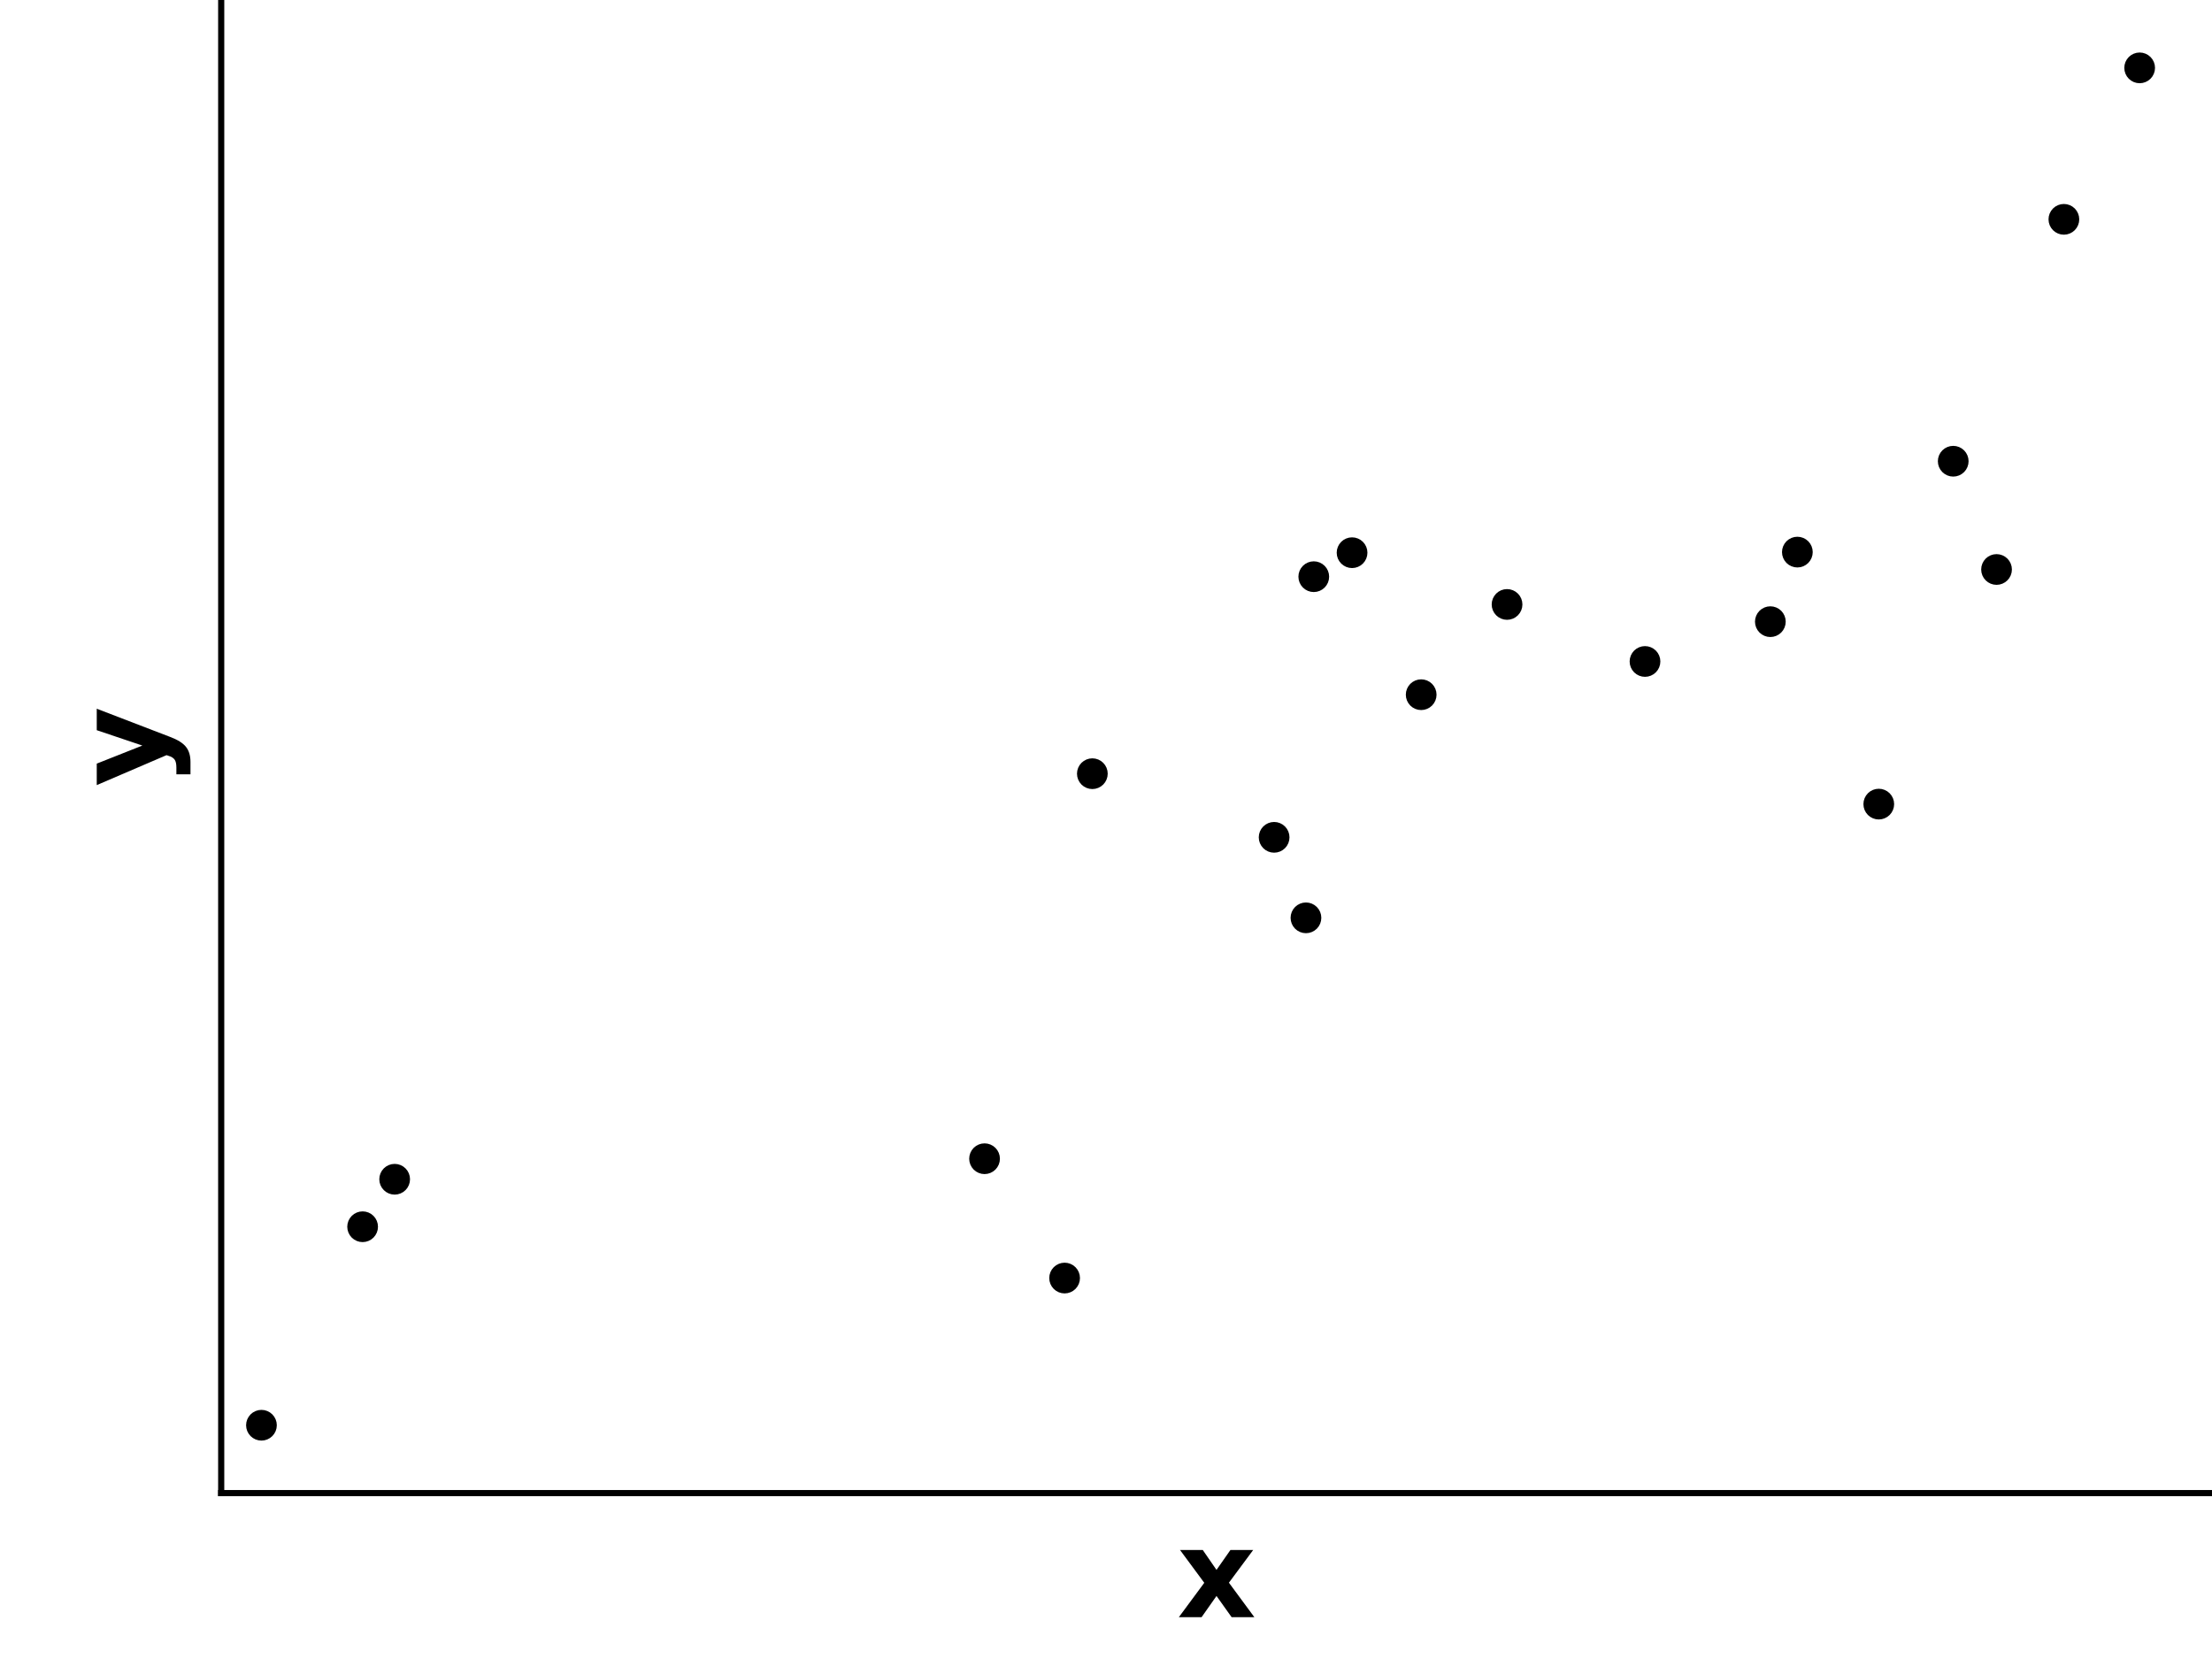
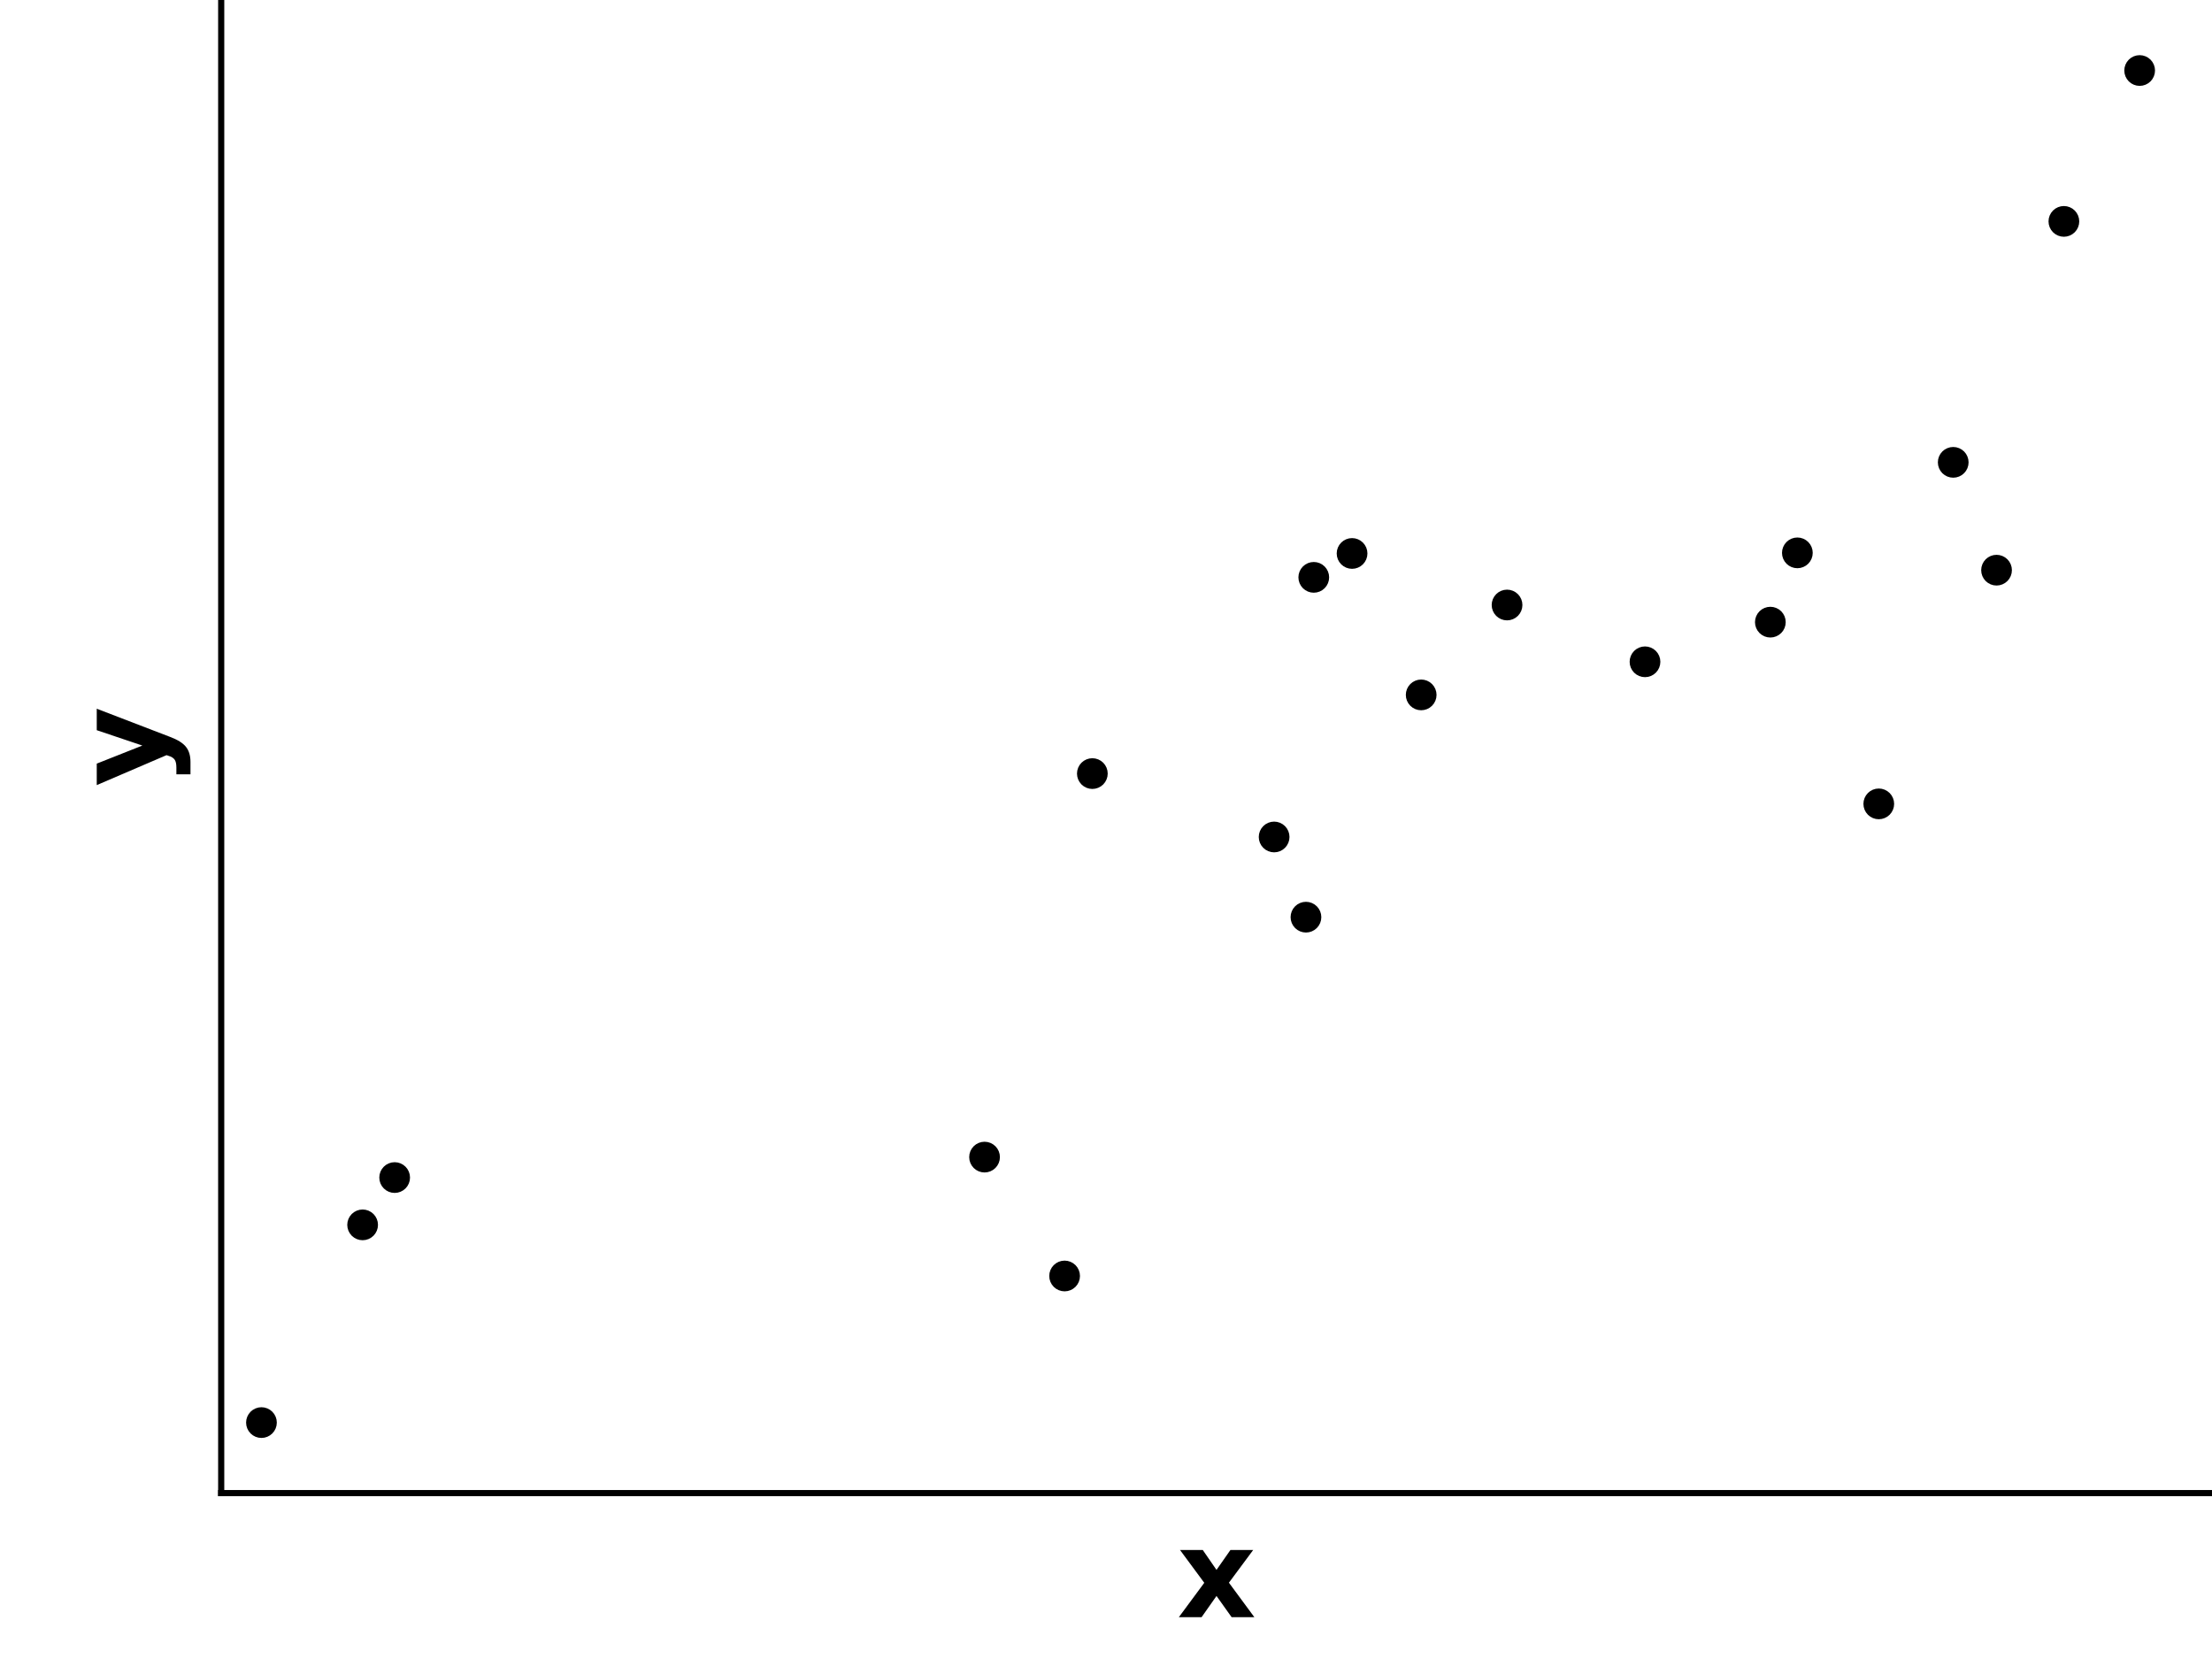
<svg xmlns="http://www.w3.org/2000/svg" xmlns:xlink="http://www.w3.org/1999/xlink" height="216pt" version="1.1" viewBox="0 0 288 216" width="288pt">
  <defs>
    <style type="text/css">
*{stroke-linecap:butt;stroke-linejoin:round;}
  </style>
  </defs>
  <g id="figure_1">
    <g id="patch_1">
      <path d="M 0 216  L 288 216  L 288 0  L 0 0  z " style="fill:none;" />
    </g>
    <g id="axes_1">
      <g id="patch_2">
        <path d="M 28.8 194.4  L 288 194.4  L 288 0  L 28.8 0  z " style="fill:none;" />
      </g>
      <g id="PathCollection_1">
        <defs>
-           <path d="M 0 1.5  C 0.398 1.5 0.779 1.342 1.061 1.061  C 1.342 0.779 1.5 0.398 1.5 0  C 1.5 -0.398 1.342 -0.779 1.061 -1.061  C 0.779 -1.342 0.398 -1.5 0 -1.5  C -0.398 -1.5 -0.779 -1.342 -1.061 -1.061  C -1.342 -0.779 -1.5 -0.398 -1.5 0  C -1.5 0.398 -1.342 0.779 -1.061 1.061  C -0.779 1.342 -0.398 1.5 0 1.5  z " id="m43e345aa6c" style="stroke:#000000;" />
+           <path d="M 0 1.5  C 0.398 1.5 0.779 1.342 1.061 1.061  C 1.342 0.779 1.5 0.398 1.5 0  C 1.5 -0.398 1.342 -0.779 1.061 -1.061  C 0.779 -1.342 0.398 -1.5 0 -1.5  C -0.398 -1.5 -0.779 -1.342 -1.061 -1.061  C -1.342 -0.779 -1.5 -0.398 -1.5 0  C -1.5 0.398 -1.342 0.779 -1.061 1.061  C -0.779 1.342 -0.398 1.5 0 1.5  z " id="m40435b6bb3" style="stroke:#000000;" />
        </defs>
-         <g clip-path="url(#pf53ea50e66)">
-           <use style="stroke:#000000;" x="171.052" xlink:href="#m43e345aa6c" y="75.084" />
-           <use style="stroke:#000000;" x="214.177" xlink:href="#m43e345aa6c" y="86.122" />
-           <use style="stroke:#000000;" x="185.036" xlink:href="#m43e345aa6c" y="90.449" />
-           <use style="stroke:#000000;" x="170.034" xlink:href="#m43e345aa6c" y="119.501" />
-           <use style="stroke:#000000;" x="138.611" xlink:href="#m43e345aa6c" y="166.401" />
-           <use style="stroke:#000000;" x="196.216" xlink:href="#m43e345aa6c" y="78.699" />
-           <use style="stroke:#000000;" x="142.223" xlink:href="#m43e345aa6c" y="100.734" />
-           <use style="stroke:#000000;" x="259.948" xlink:href="#m43e345aa6c" y="74.146" />
-           <use style="stroke:#000000;" x="278.581" xlink:href="#m43e345aa6c" y="8.836" />
-           <use style="stroke:#000000;" x="128.188" xlink:href="#m43e345aa6c" y="150.864" />
-           <use style="stroke:#000000;" x="234.015" xlink:href="#m43e345aa6c" y="71.883" />
-           <use style="stroke:#000000;" x="165.89" xlink:href="#m43e345aa6c" y="109.019" />
-           <use style="stroke:#000000;" x="176.037" xlink:href="#m43e345aa6c" y="71.961" />
-           <use style="stroke:#000000;" x="268.715" xlink:href="#m43e345aa6c" y="28.557" />
-           <use style="stroke:#000000;" x="47.213" xlink:href="#m43e345aa6c" y="159.72" />
-           <use style="stroke:#000000;" x="51.384" xlink:href="#m43e345aa6c" y="153.537" />
-           <use style="stroke:#000000;" x="34.041" xlink:href="#m43e345aa6c" y="185.564" />
-           <use style="stroke:#000000;" x="244.615" xlink:href="#m43e345aa6c" y="104.694" />
-           <use style="stroke:#000000;" x="230.498" xlink:href="#m43e345aa6c" y="80.94" />
-           <use style="stroke:#000000;" x="254.307" xlink:href="#m43e345aa6c" y="60.051" />
+         <g clip-path="url(#p5f225b5997)">
+           <use style="stroke:#000000;" x="171.052" xlink:href="#m40435b6bb3" y="75.17" />
+           <use style="stroke:#000000;" x="214.177" xlink:href="#m40435b6bb3" y="86.165" />
+           <use style="stroke:#000000;" x="185.036" xlink:href="#m40435b6bb3" y="90.475" />
+           <use style="stroke:#000000;" x="170.034" xlink:href="#m40435b6bb3" y="119.414" />
+           <use style="stroke:#000000;" x="138.611" xlink:href="#m40435b6bb3" y="166.131" />
+           <use style="stroke:#000000;" x="196.216" xlink:href="#m40435b6bb3" y="78.771" />
+           <use style="stroke:#000000;" x="142.223" xlink:href="#m40435b6bb3" y="100.72" />
+           <use style="stroke:#000000;" x="259.948" xlink:href="#m40435b6bb3" y="74.236" />
+           <use style="stroke:#000000;" x="278.581" xlink:href="#m40435b6bb3" y="9.181" />
+           <use style="stroke:#000000;" x="128.188" xlink:href="#m40435b6bb3" y="150.654" />
+           <use style="stroke:#000000;" x="234.015" xlink:href="#m40435b6bb3" y="71.982" />
+           <use style="stroke:#000000;" x="165.89" xlink:href="#m40435b6bb3" y="108.973" />
+           <use style="stroke:#000000;" x="176.037" xlink:href="#m40435b6bb3" y="72.06" />
+           <use style="stroke:#000000;" x="268.715" xlink:href="#m40435b6bb3" y="28.825" />
+           <use style="stroke:#000000;" x="47.213" xlink:href="#m40435b6bb3" y="159.476" />
+           <use style="stroke:#000000;" x="51.384" xlink:href="#m40435b6bb3" y="153.317" />
+           <use style="stroke:#000000;" x="34.041" xlink:href="#m40435b6bb3" y="185.219" />
+           <use style="stroke:#000000;" x="244.615" xlink:href="#m40435b6bb3" y="104.664" />
+           <use style="stroke:#000000;" x="230.498" xlink:href="#m40435b6bb3" y="81.003" />
+           <use style="stroke:#000000;" x="254.307" xlink:href="#m40435b6bb3" y="60.196" />
        </g>
      </g>
      <g id="matplotlib.axis_1">
        <g id="text_1">
          <defs>
            <path d="M 22.219 27.984  L 2.484 54.688  L 21 54.688  L 32.172 38.484  L 43.5 54.688  L 62.016 54.688  L 42.281 28.078  L 62.984 0  L 44.484 0  L 32.172 17.281  L 20.016 0  L 1.516 0  z " id="DejaVuSans-Bold-120" />
          </defs>
          <g transform="translate(153.24 210.5575)scale(0.16 -0.16)">
            <use xlink:href="#DejaVuSans-Bold-120" />
          </g>
        </g>
      </g>
      <g id="matplotlib.axis_2">
        <g id="text_2">
          <defs>
            <path d="M 1.219 54.688  L 18.703 54.688  L 33.406 17.578  L 45.906 54.688  L 63.375 54.688  L 40.375 -5.172  Q 36.922 -14.312 32.297 -17.938  Q 27.688 -21.578 20.125 -21.578  L 10.016 -21.578  L 10.016 -10.109  L 15.484 -10.109  Q 19.922 -10.109 21.938 -8.688  Q 23.969 -7.281 25.094 -3.609  L 25.594 -2.094  z " id="DejaVuSans-Bold-121" />
          </defs>
          <g transform="translate(21.3475 102.415)rotate(-90)scale(0.16 -0.16)">
            <use xlink:href="#DejaVuSans-Bold-121" />
          </g>
        </g>
      </g>
      <g id="patch_3">
        <path d="M 28.8 194.4  L 28.8 0  " style="fill:none;stroke:#000000;stroke-linecap:square;stroke-linejoin:miter;stroke-width:0.8;" />
      </g>
      <g id="patch_4">
        <path d="M 28.8 194.4  L 288 194.4  " style="fill:none;stroke:#000000;stroke-linecap:square;stroke-linejoin:miter;stroke-width:0.8;" />
      </g>
    </g>
  </g>
  <defs>
-     <clipPath id="pf53ea50e66">
+     <clipPath id="p5f225b5997">
      <rect height="194.4" width="259.2" x="28.8" y="0" />
    </clipPath>
  </defs>
</svg>
